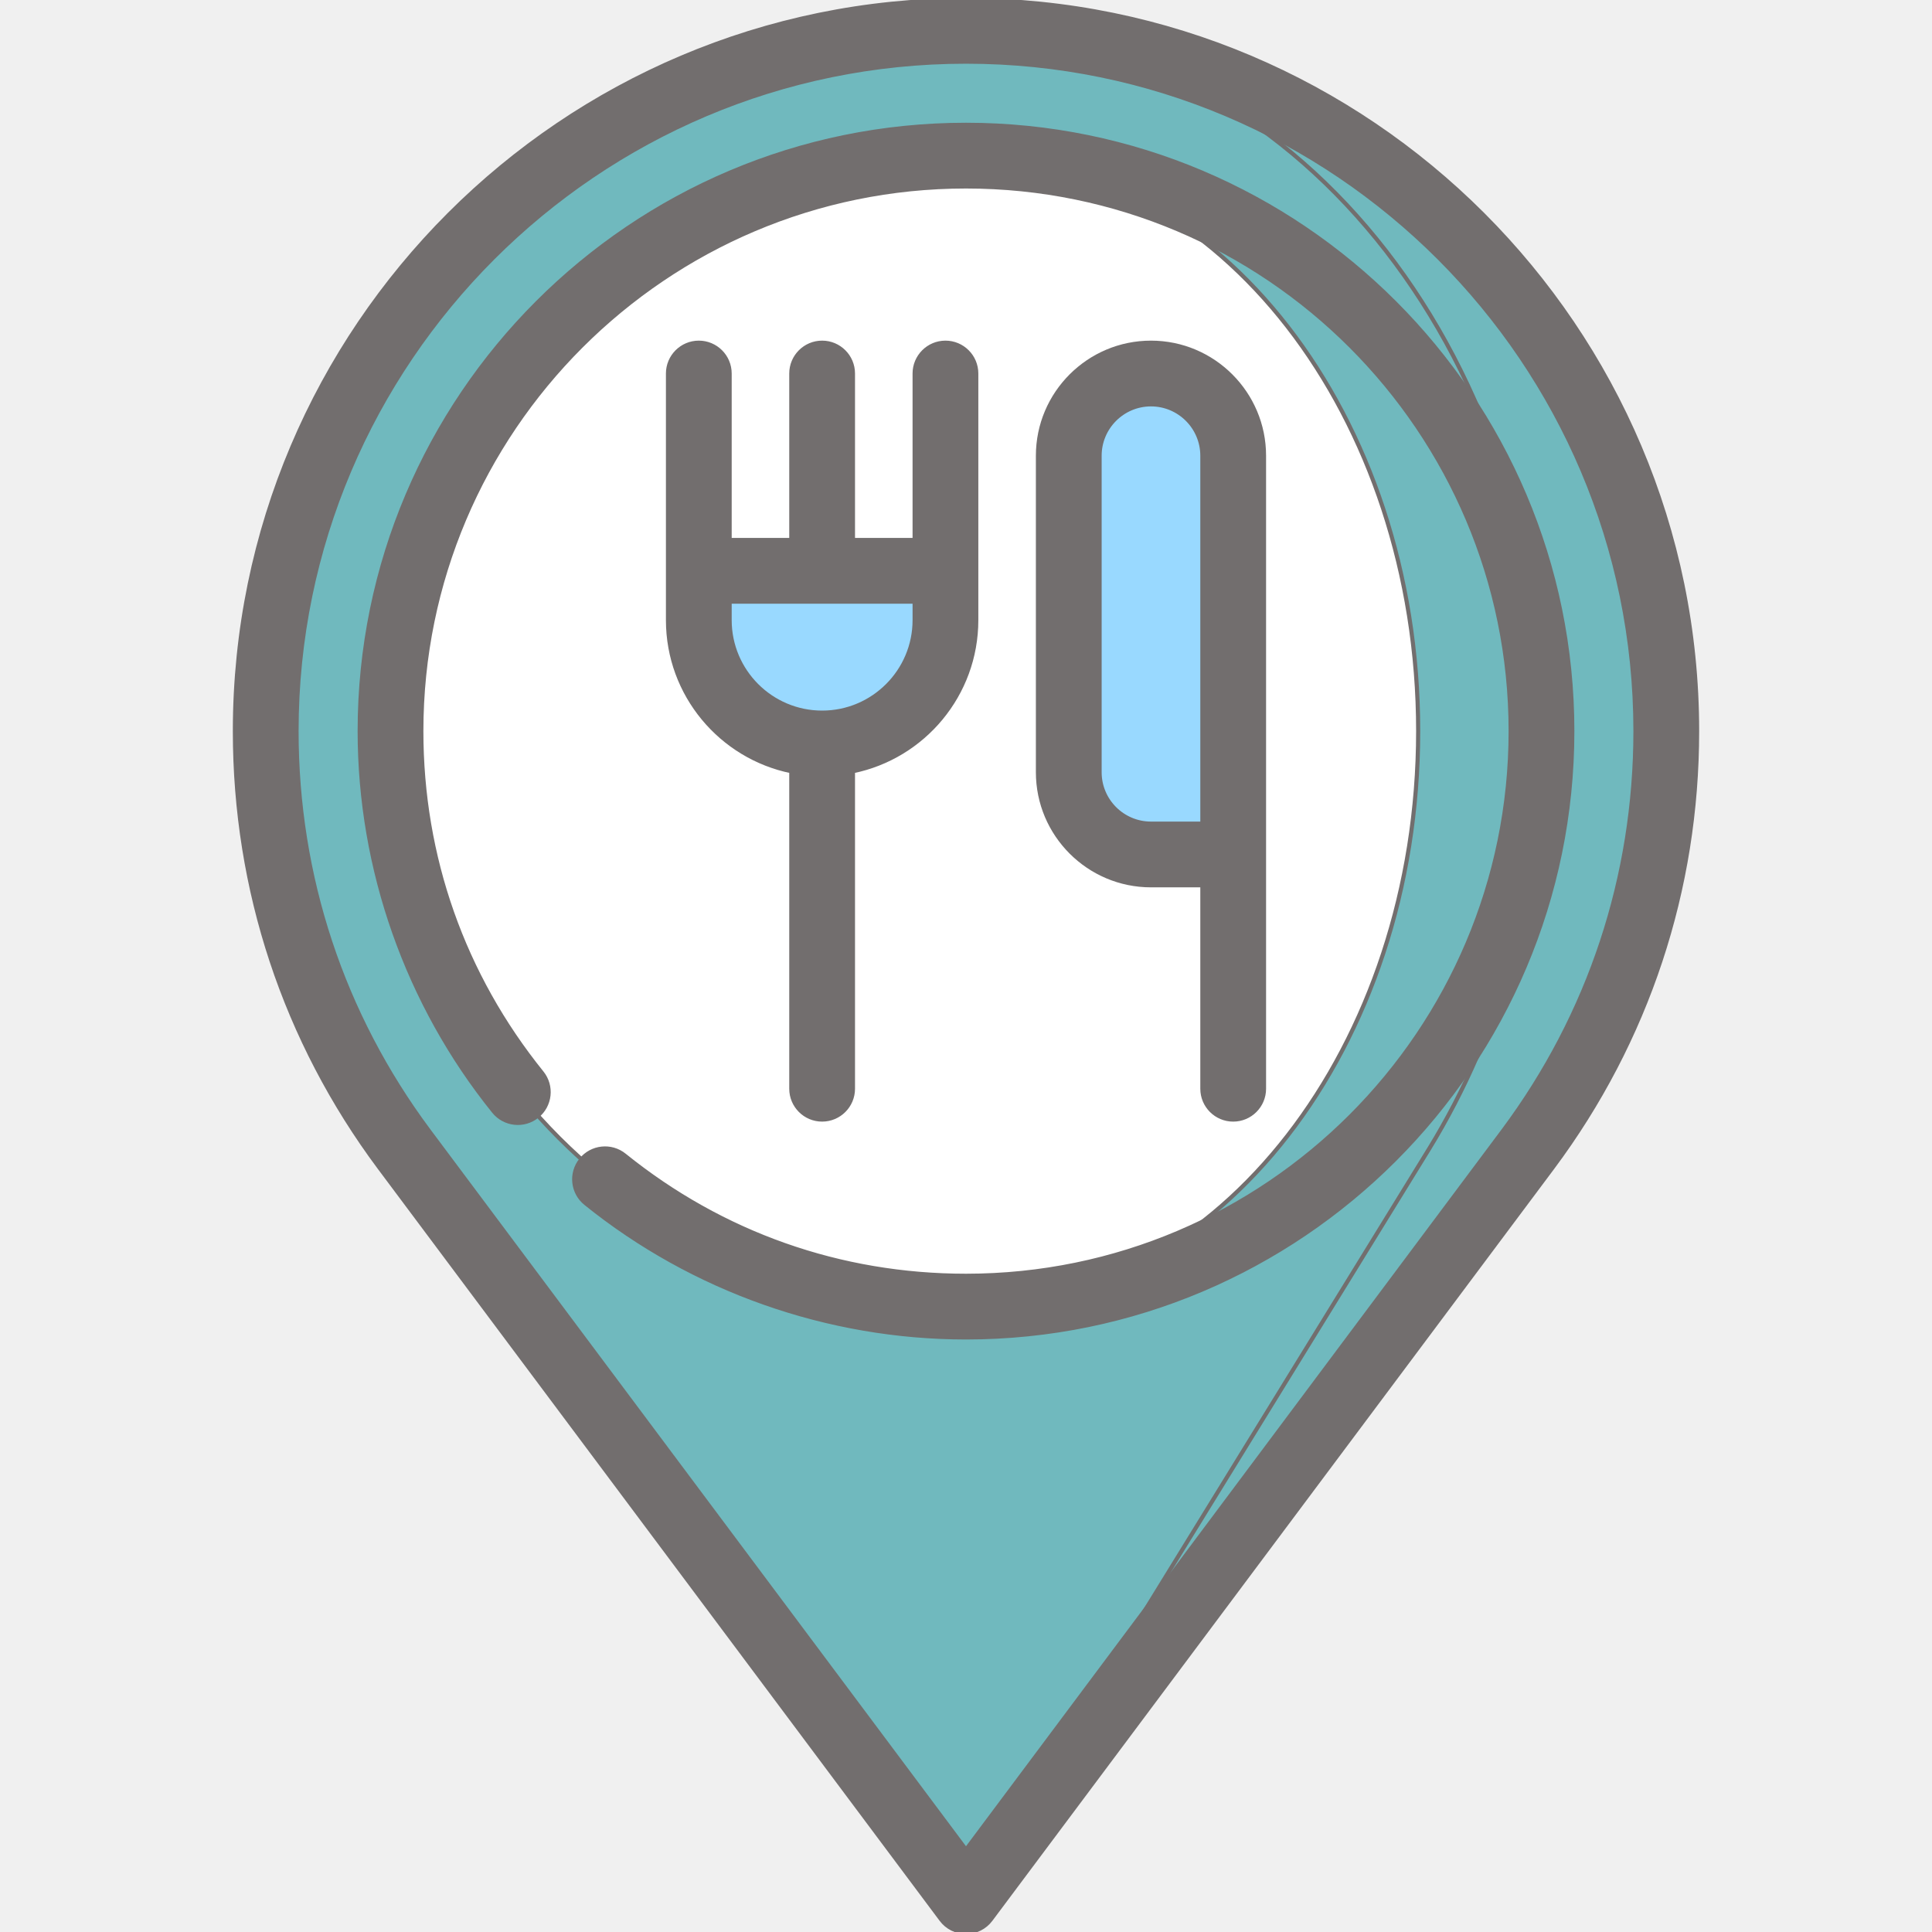
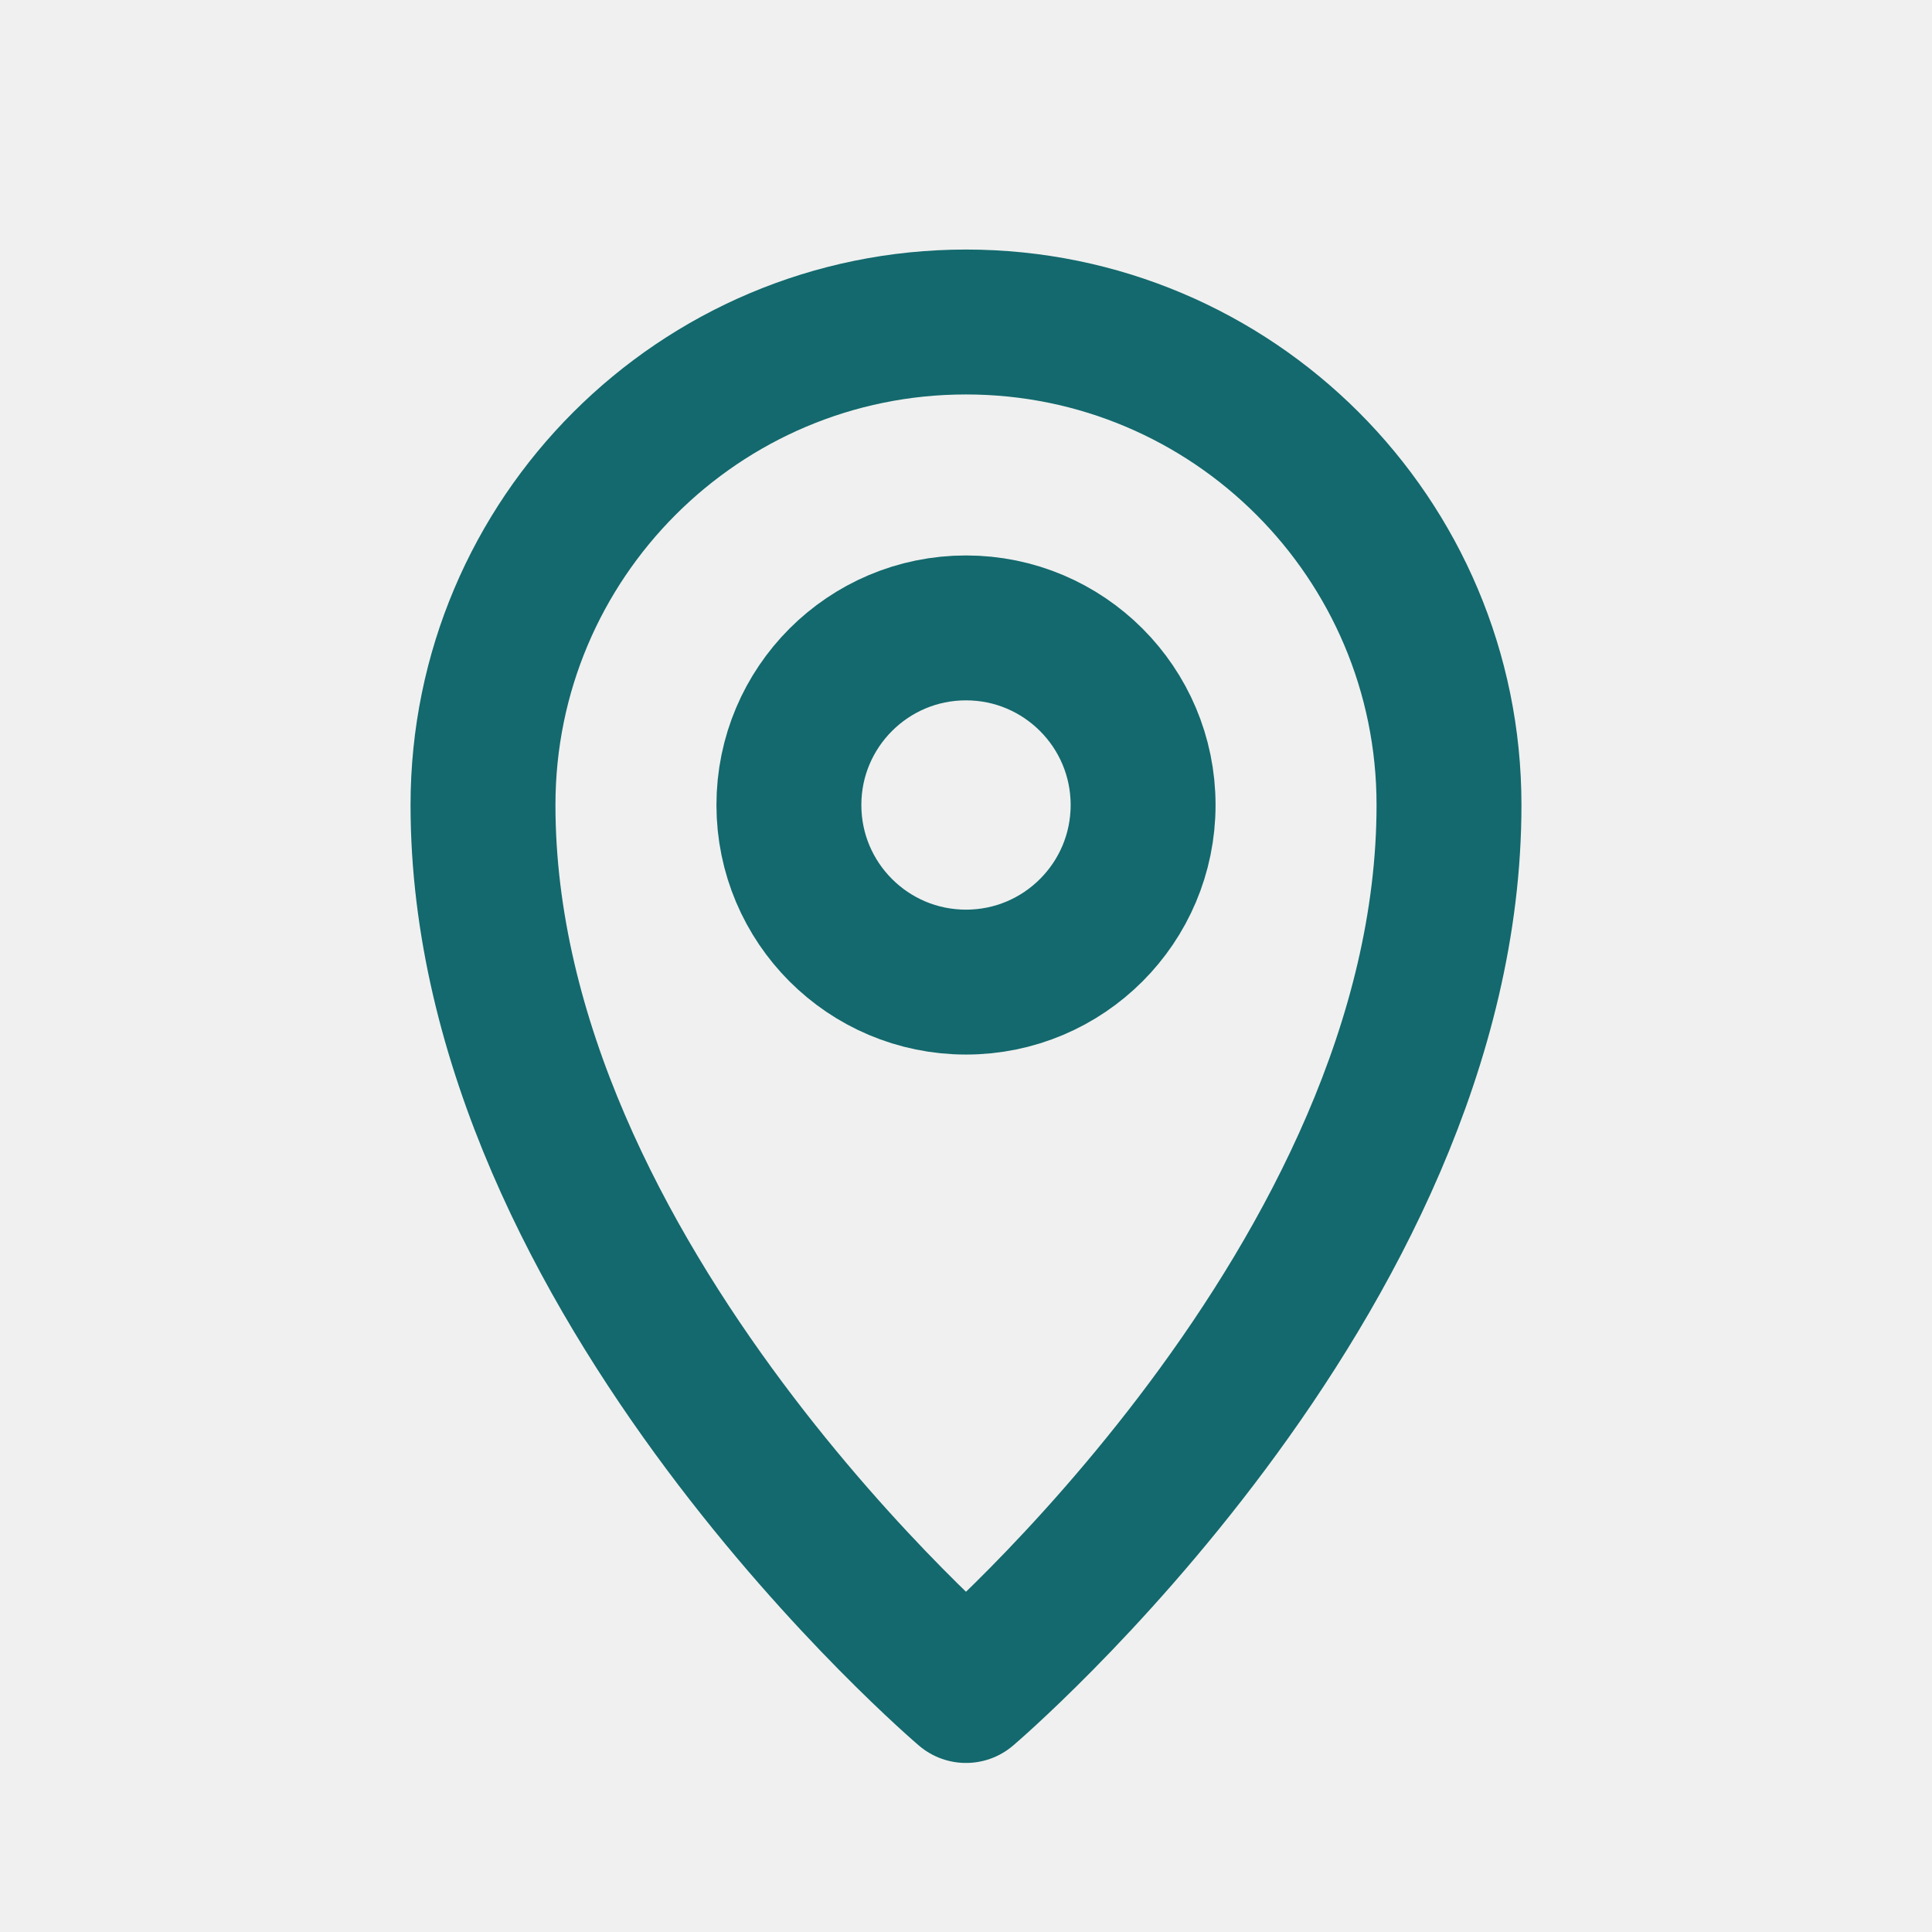
- <svg xmlns="http://www.w3.org/2000/svg" version="1.1" id="Capa_1" viewBox="0 0 470 470" xml:space="preserve" width="800px" height="800px" fill="#726e6e" stroke="#726e6e">
-   <g id="SVGRepo_bgCarrier" stroke-width="0" />
-   <g id="SVGRepo_tracerCarrier" stroke-linecap="round" stroke-linejoin="round" />
-   <g id="SVGRepo_iconCarrier">
-     <g>
-       <path style="fill:#70B9BE;" d="M236.81,7.51L235,462.5l136.72-182.98c21.14-28.369,33.64-63.55,33.64-101.659 C405.36,84.37,330.07,8.48,236.81,7.51z" />
-       <path style="fill:#70B9BE;" d="M375.36,177.86c0,38.11-10.3,73.29-27.72,101.66L235,462.5L98.28,279.52 c-21.14-28.37-33.64-63.55-33.64-101.66C64.64,83.77,140.91,7.5,235,7.5c0.61,0,1.21,0,1.81,0.01 C313.5,8.69,375.36,84.51,375.36,177.86z" />
-       <path style="fill:#70B9BE;" d="M236.42,37.87V317.85C313.09,317.09,375,254.71,375,177.86C375,101.01,313.09,38.63,236.42,37.87z" />
-       <path style="fill:#FFFFFF;" d="M236.42,37.87C296.52,38.84,345,101.14,345,177.86s-48.48,139.02-108.58,139.99 c-0.47,0.01-0.95,0.01-1.42,0.01c-77.32,0-140-62.68-140-140s62.68-140,140-140C235.47,37.86,235.95,37.86,236.42,37.87z" />
-       <path style="fill:#99D9FF;" d="M300,110.862v97h-20c-11.05,0-20-8.95-20-20v-77c0-11.04,8.95-20,20-20S300,99.822,300,110.862z" />
-       <path style="fill:#99D9FF;" d="M230,138.866v12c0,16.57-13.43,30-30,30s-30-13.43-30-30v-12h30H230z" />
-       <path d="M235,0C136.928,0,57.141,79.788,57.141,177.859c0,38.595,12.147,75.299,35.136,106.154l136.715,182.976 c1.416,1.895,3.643,3.011,6.008,3.011s4.592-1.116,6.008-3.011l136.721-182.984c22.982-30.846,35.13-67.551,35.13-106.146 C412.859,79.788,333.072,0,235,0z M365.707,275.035L235,449.97L104.299,275.043c-21.038-28.237-32.158-61.842-32.158-97.184 C72.141,88.059,145.199,15,235,15s162.859,73.059,162.859,162.859C397.859,213.201,386.739,246.806,365.707,275.035z" />
-       <path d="M170,83.366c-4.142,0-7.5,3.358-7.5,7.5v60c0,18.11,12.904,33.261,30,36.745v77.245c0,4.142,3.358,7.5,7.5,7.5 s7.5-3.358,7.5-7.5v-77.245c17.096-3.484,30-18.635,30-36.745v-60c0-4.142-3.358-7.5-7.5-7.5s-7.5,3.358-7.5,7.5v40.5h-15v-40.5 c0-4.142-3.358-7.5-7.5-7.5s-7.5,3.358-7.5,7.5v40.5h-15v-40.5C177.5,86.724,174.142,83.366,170,83.366z M222.5,146.366v4.5 c0,12.407-10.093,22.5-22.5,22.5s-22.5-10.093-22.5-22.5v-4.5H222.5z" />
-       <path d="M300,272.357c4.142,0,7.5-3.358,7.5-7.5V110.866c0-15.164-12.336-27.5-27.5-27.5s-27.5,12.336-27.5,27.5v77 c0,15.164,12.336,27.5,27.5,27.5h12.5v49.491C292.5,268.999,295.858,272.357,300,272.357z M280,200.366 c-6.893,0-12.5-5.607-12.5-12.5v-77c0-6.893,5.607-12.5,12.5-12.5s12.5,5.607,12.5,12.5v89.5H280z" />
-       <path d="M235,30.359c-81.332,0-147.5,66.168-147.5,147.5c0,33.569,11.589,66.428,32.633,92.523 c2.601,3.225,7.322,3.731,10.546,1.13c3.224-2.601,3.73-7.322,1.13-10.546c-19.175-23.777-29.31-52.515-29.31-83.107 c0-73.061,59.439-132.5,132.5-132.5s132.5,59.439,132.5,132.5s-59.439,132.5-132.5,132.5c-30.593,0-59.33-10.135-83.106-29.31 c-3.224-2.601-7.946-2.095-10.546,1.13c-2.601,3.224-2.095,7.946,1.13,10.546c26.094,21.044,58.953,32.634,92.522,32.634 c81.332,0,147.5-66.168,147.5-147.5S316.332,30.359,235,30.359z" />
-     </g>
-   </g>
+ <svg xmlns="http://www.w3.org/2000/svg" viewBox="0 0 24 24">
+   <path d="M12 21s-6-5.1-6-11a6 6 0 0 1 12 0c0 5.9-6 11-6 11z" fill="none" stroke="#13696D" stroke-width="1.8" stroke-linejoin="round" />
+   <circle cx="12" cy="10" r="2.2" fill="none" stroke="#13696D" stroke-width="1.8" />
</svg>
